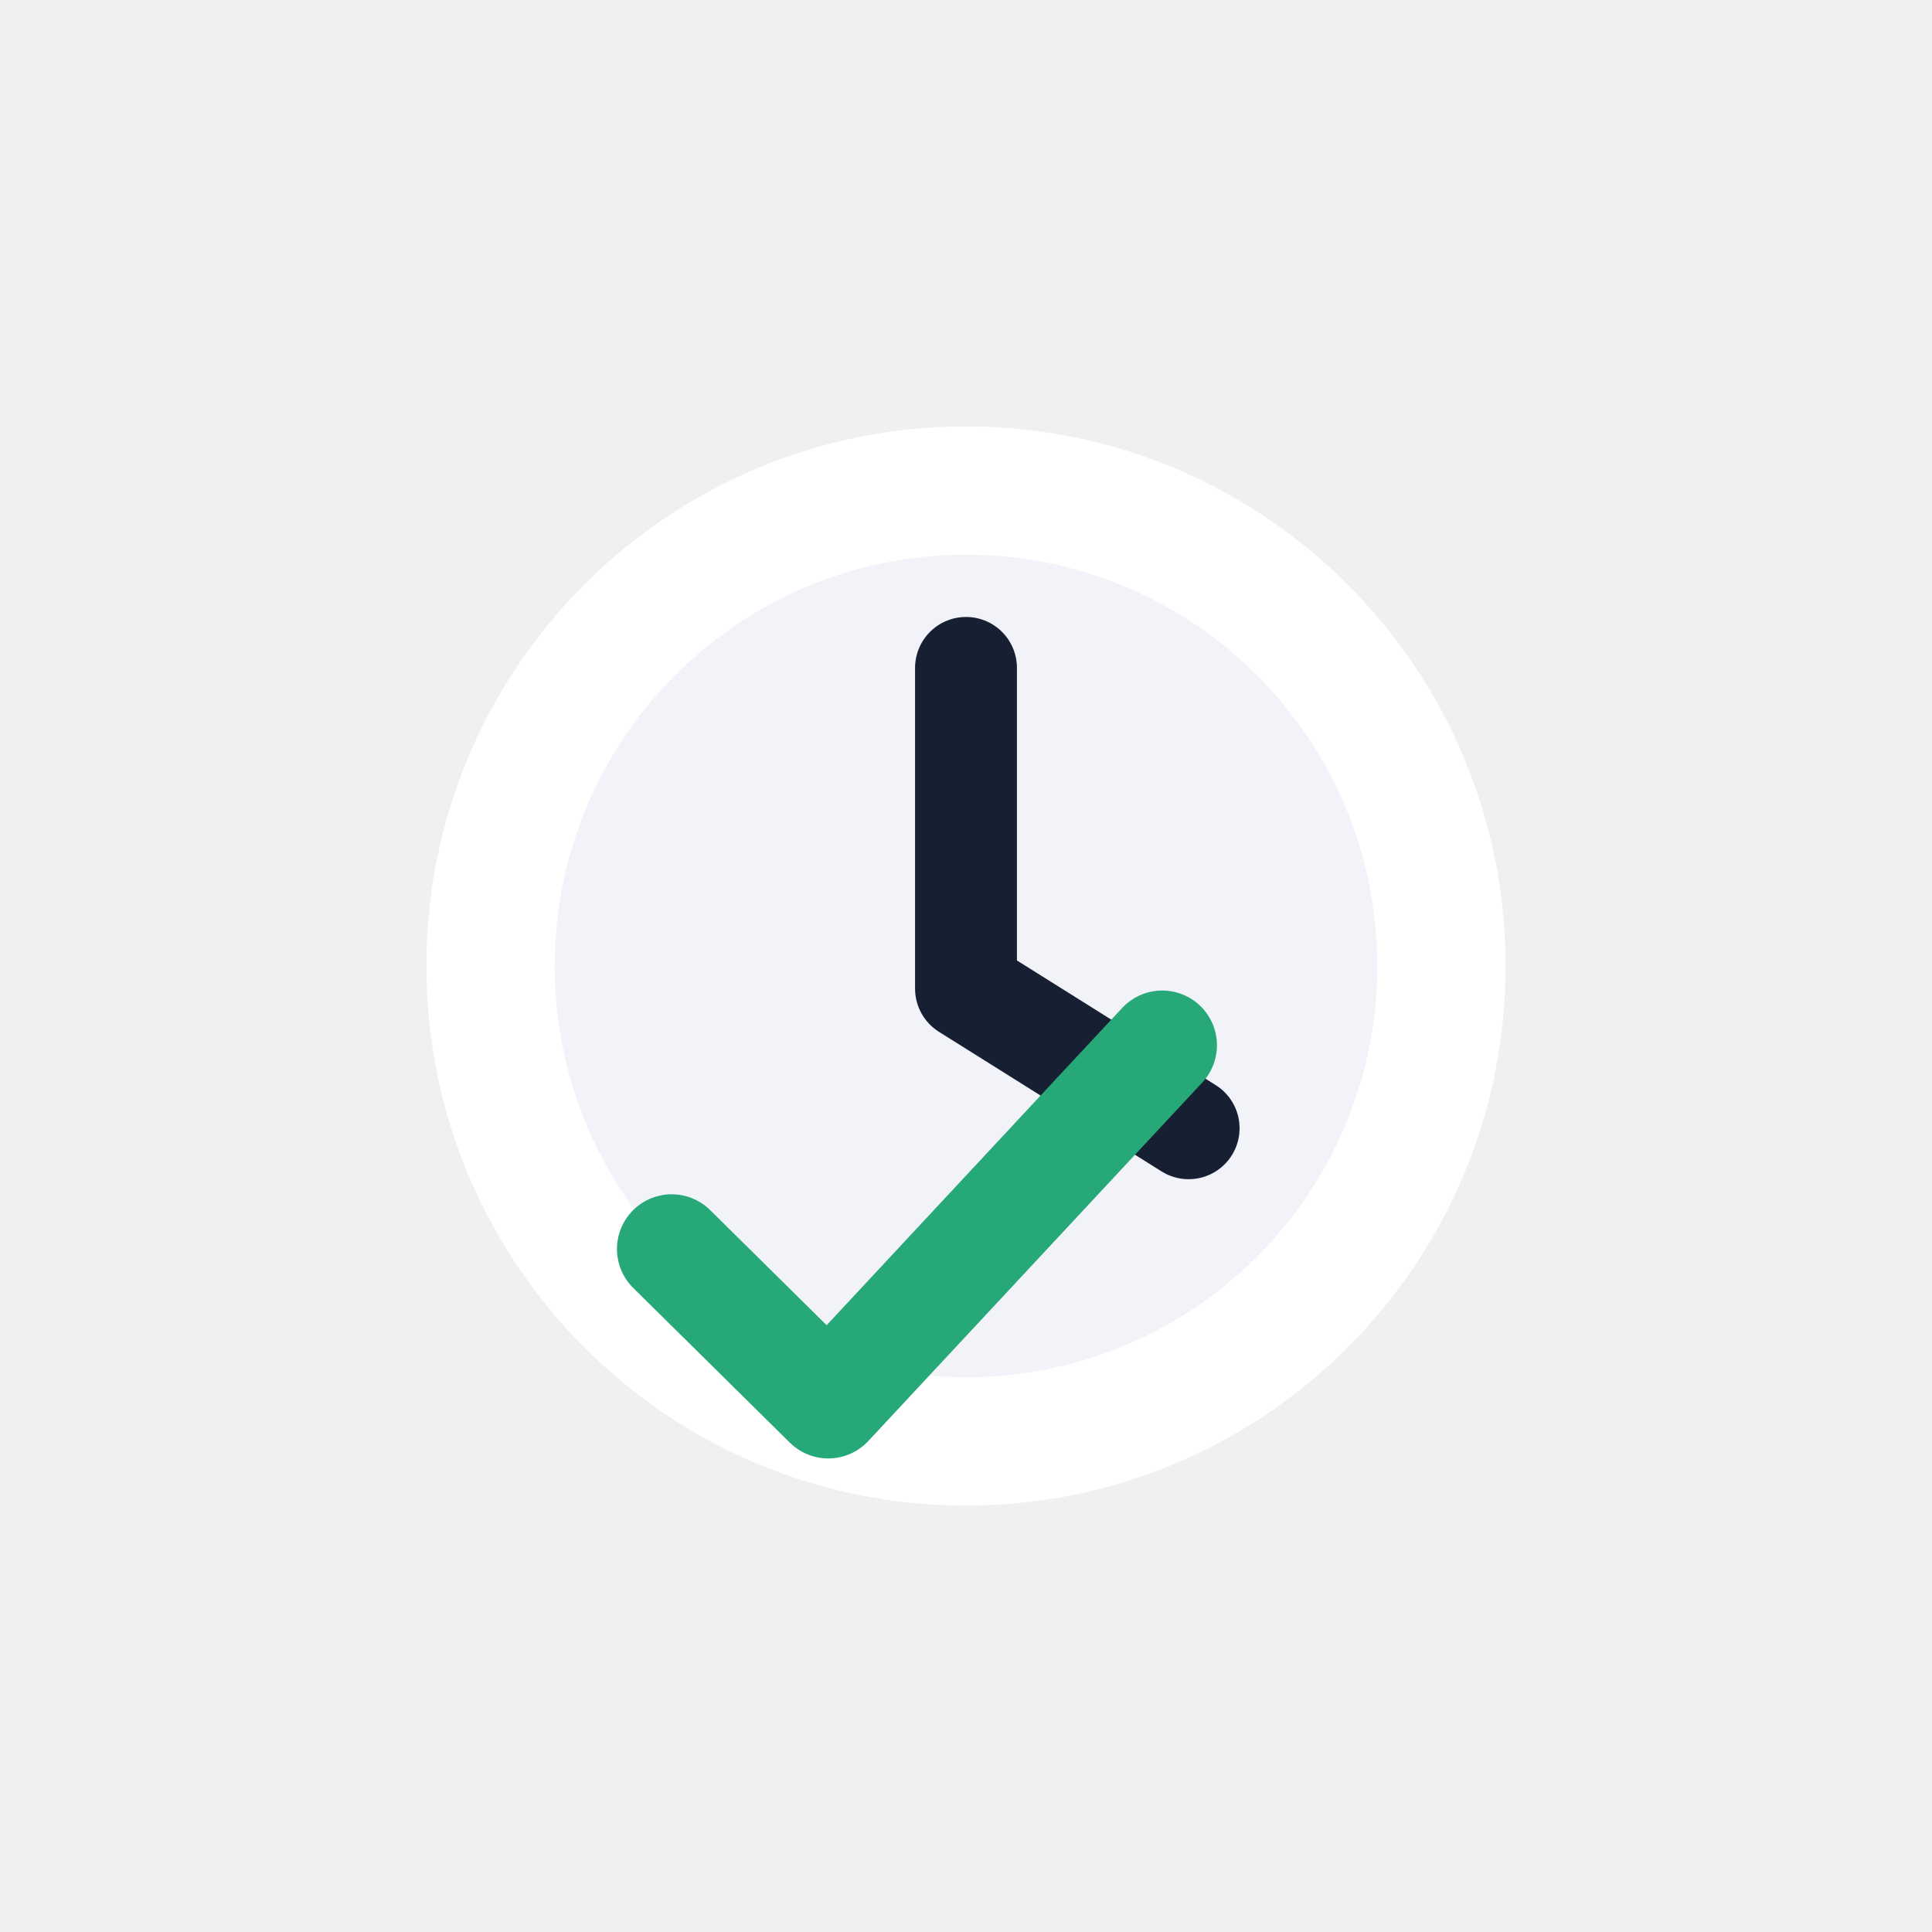
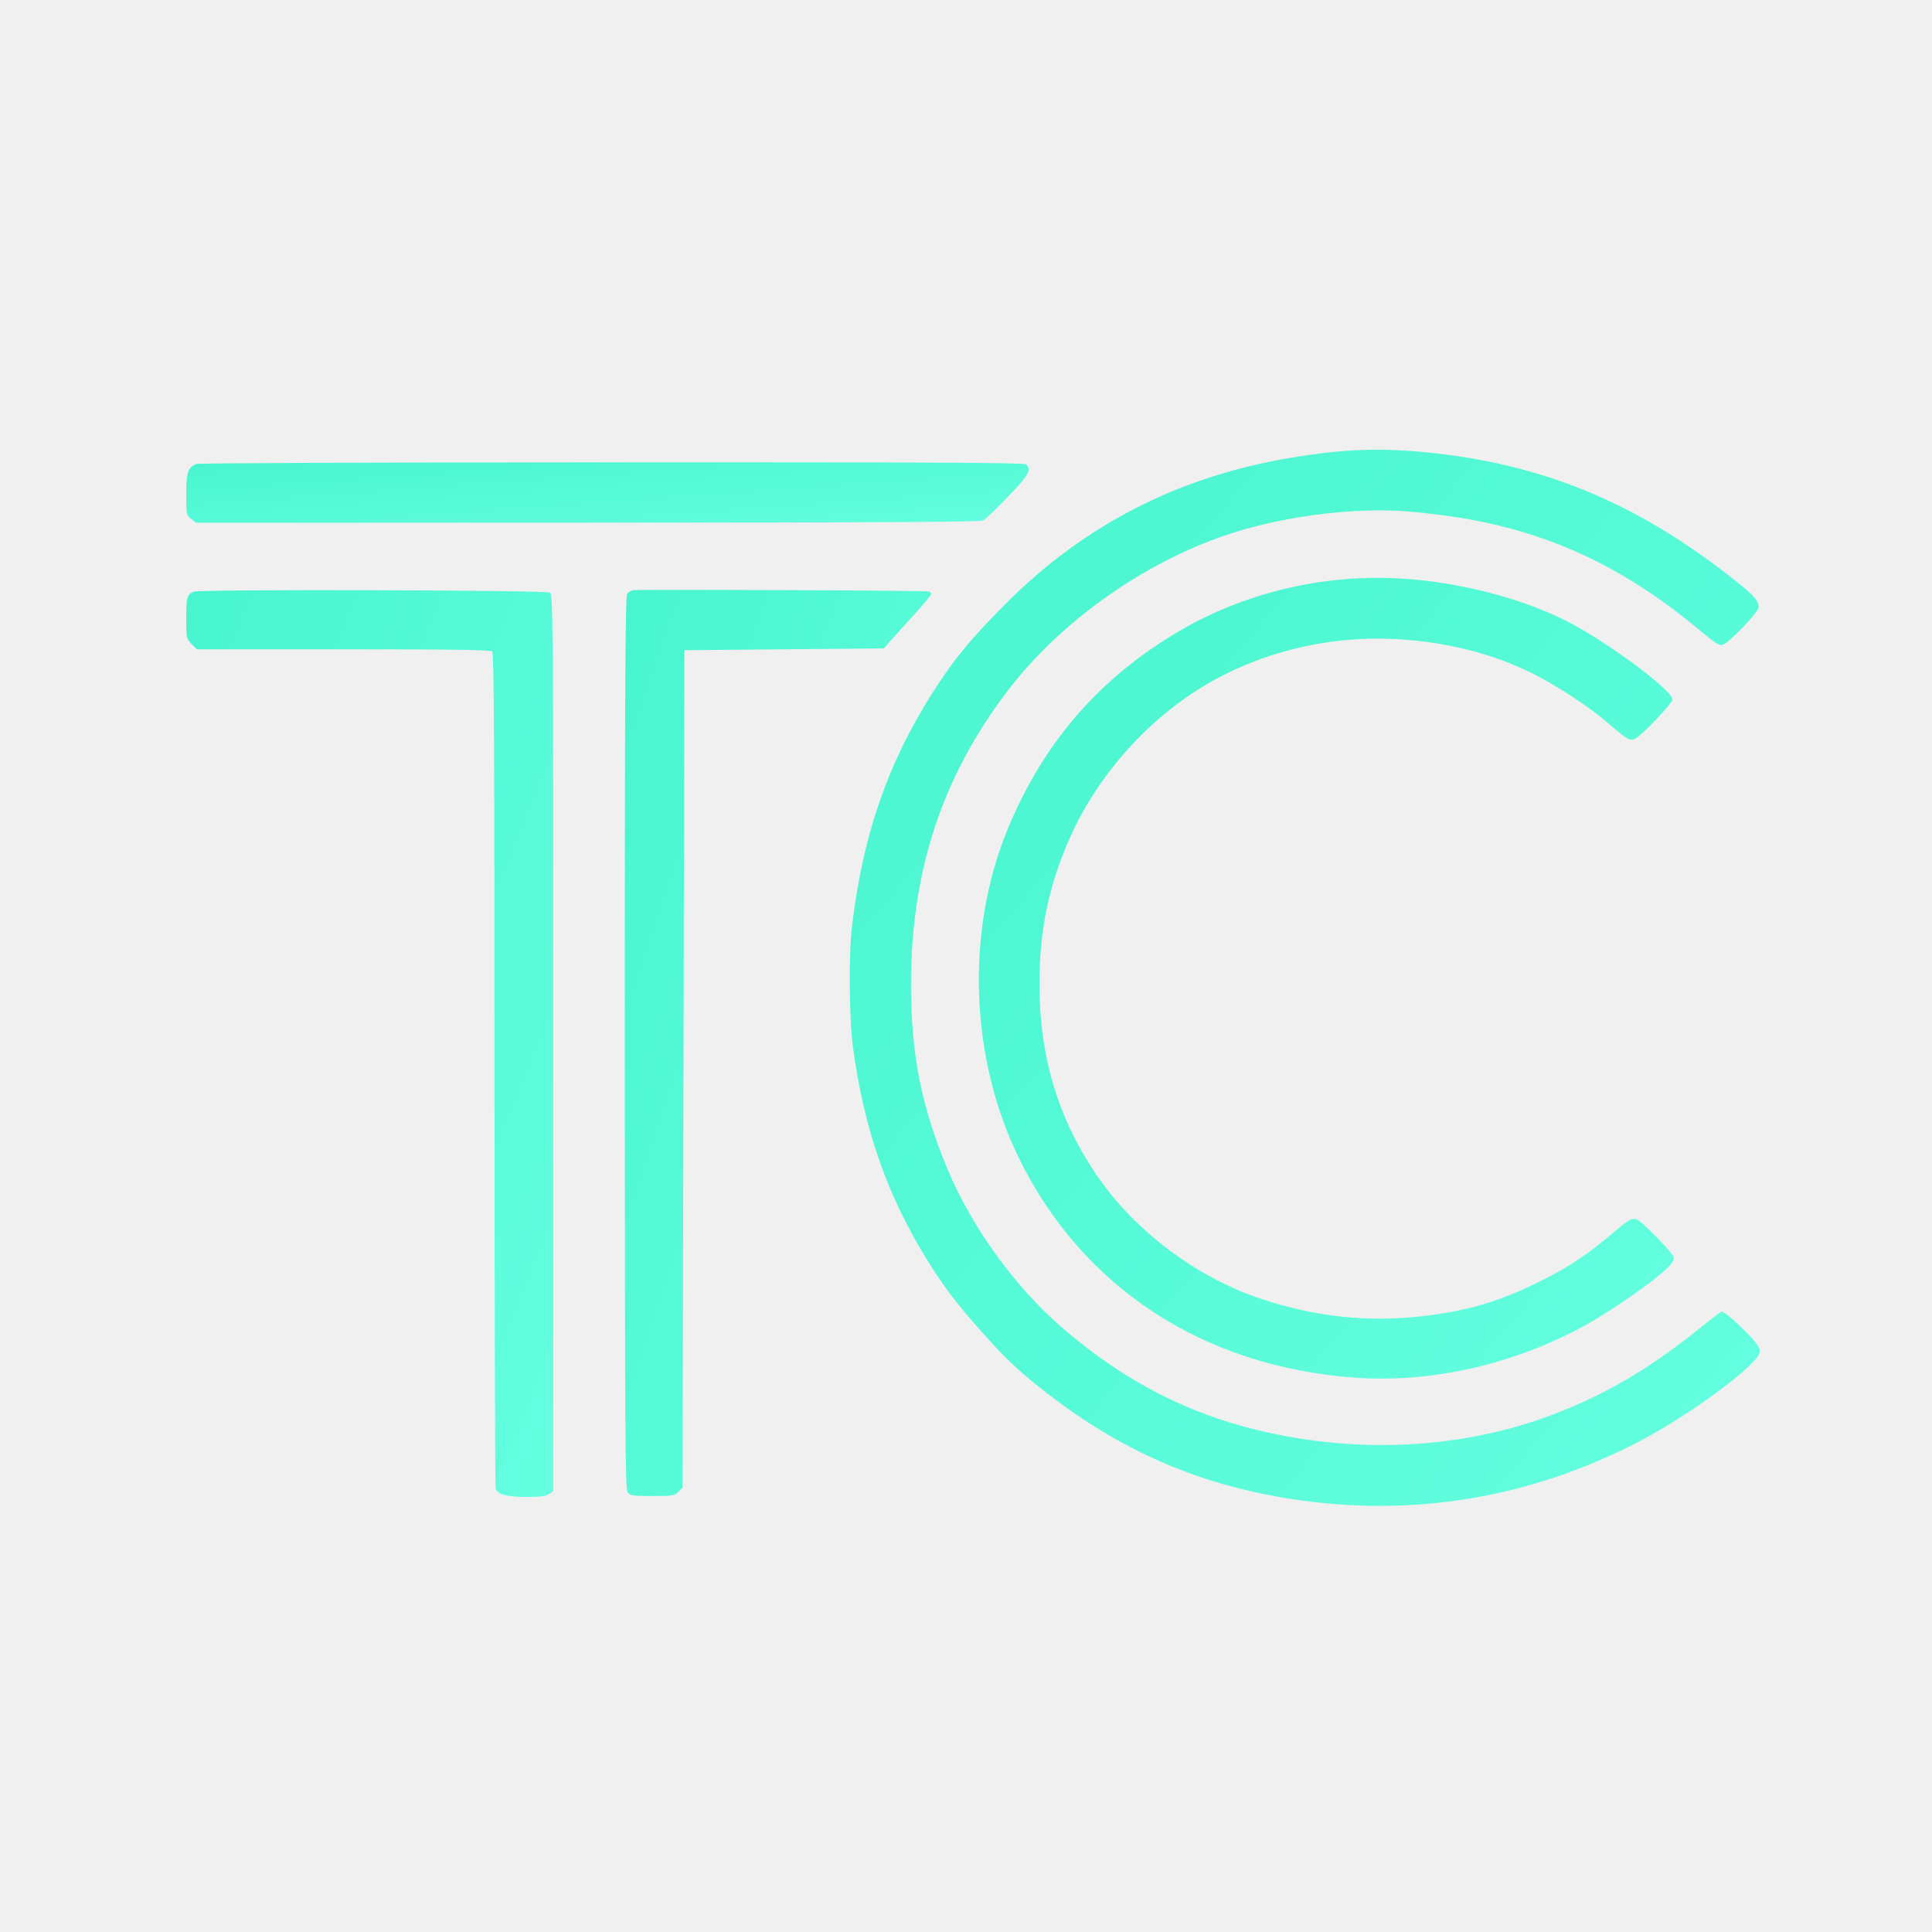
<svg xmlns="http://www.w3.org/2000/svg" width="1024" height="1024" viewBox="0 0 1024 1024">
-   <circle cx="512" cy="512" r="286" fill="#FFFFFF" />
-   <circle cx="512" cy="512" r="218" fill="#F1F3F8" />
-   <path d="M512 354v170l118 74" fill="none" stroke="#172033" stroke-width="54" stroke-linecap="round" stroke-linejoin="round" />
-   <path d="M356 662l83 82 177-190" fill="none" stroke="#27A878" stroke-width="58" stroke-linecap="round" stroke-linejoin="round" />
+   <defs />
+   <defs>
+     <linearGradient id="mint" x1="0" y1="0" x2="1" y2="1">
+       <stop stop-color="#48F5CE" />
+       <stop offset="1" stop-color="#64FFE0" />
+     </linearGradient>
+   </defs>
+   <g fill="url(#mint)" transform="translate(0 5.834758) scale(0.7293447)">
+     <path d="M1026.83 319.851C1116.96 327.05 1188.29 355.851 1262.29 414.917C1274.69 424.784 1278.03 428.651 1278.03 433.317C1278.03 436.784 1256.16 459.584 1251.76 460.651C1249.49 461.317 1246.29 459.317 1237.09 451.584C1181.76 405.051 1128.29 379.584 1062.69 368.517C1052.43 366.784 1034.96 364.651 1023.76 363.717C990.827 361.05 949.227 365.051 911.761 374.651C843.894 391.984 774.027 438.651 731.361 495.184C684.427 557.317 662.027 625.584 662.027 707.184C662.027 758.384 669.627 796.651 688.961 842.517C706.427 884.117 737.761 927.317 771.361 956.384C822.027 1000.25 874.827 1025.45 939.361 1036.52C1004.03 1047.72 1070.43 1041.98 1128.03 1020.12C1166.43 1005.72 1199.36 986.251 1235.76 956.784C1243.63 950.384 1250.56 945.184 1251.23 945.184C1254.03 945.184 1272.96 962.917 1277.23 969.584C1280.43 974.384 1279.23 977.184 1269.63 985.984C1251.23 1003.05 1215.49 1027.18 1188.03 1041.18C1106.69 1082.65 1018.69 1095.72 928.694 1079.72C863.761 1068.12 809.094 1043.05 755.361 1000.12C738.427 986.651 729.761 978.251 712.827 959.184C695.094 939.317 685.227 926.251 673.094 906.517C644.427 859.851 627.761 811.984 619.894 753.184C617.094 733.05 616.694 684.384 619.227 664.517C627.227 598.651 644.827 547.584 676.827 496.784C693.094 471.184 704.561 457.184 731.894 429.717C788.694 373.05 857.094 338.117 938.161 324.65C972.427 318.917 997.361 317.584 1026.83 319.851Z" />
+     <path d="M745.761 329.451C749.761 333.451 747.494 337.451 732.427 353.05C724.294 361.584 716.294 369.184 714.827 370.117C712.694 371.451 648.161 371.717 427.227 371.851H142.427L138.827 369.051C135.494 366.384 135.361 365.984 135.361 351.317C135.361 335.451 136.561 331.584 142.561 329.184C144.027 328.517 279.627 327.984 444.694 327.984C675.894 327.851 744.561 328.251 745.761 329.451Z" />
+     <path d="M1029.49 413.317C1068.03 417.051 1108.29 428.117 1138.43 443.317C1167.76 458.251 1215.36 493.451 1215.36 500.384C1215.36 503.051 1193.63 525.984 1188.56 528.651C1184.43 530.784 1183.49 530.251 1167.76 516.784C1155.23 505.984 1132.16 490.784 1115.36 482.25C1073.89 461.05 1020.56 451.984 971.361 457.851C938.161 461.851 906.294 472.251 877.761 488.784C835.227 513.451 798.161 554.651 777.894 599.984C762.294 634.651 755.361 667.717 755.361 707.051C755.361 760.384 769.227 805.851 797.894 847.317C825.494 887.184 869.894 920.384 916.294 935.851C955.627 948.917 994.027 953.051 1033.36 948.517C1067.63 944.517 1091.36 937.317 1122.29 921.584C1140.69 912.251 1153.49 903.717 1171.36 888.651C1184.16 877.717 1186.29 876.517 1190.43 878.651C1193.76 880.384 1211.76 898.651 1214.96 903.451C1216.83 906.251 1216.83 906.784 1214.83 909.851C1209.23 918.384 1168.69 946.784 1144.96 958.917C1094.56 984.784 1037.76 996.917 985.094 993.184C874.961 985.451 786.827 927.984 740.561 833.851C704.827 760.917 701.627 668.917 732.294 594.517C757.227 533.984 796.027 488.117 851.094 454.117C903.494 421.717 966.694 407.184 1029.49 413.317Z" />
+     <path d="M399.627 422.651C401.894 423.851 402.027 438.917 402.027 749.851V1075.72L399.094 1077.72C396.827 1079.32 392.694 1079.85 382.294 1079.85C368.027 1079.85 361.894 1078.12 360.161 1073.85C359.761 1072.65 359.361 935.584 359.361 769.317C359.361 535.984 358.961 466.651 357.761 465.451C356.561 464.25 330.694 463.851 249.627 463.851H143.094L139.227 459.984C135.494 456.117 135.361 455.717 135.361 442.117C135.361 425.851 135.894 424.117 140.694 421.984C145.227 420.117 396.027 420.784 399.627 422.651Z" />
+     <path d="M675.094 421.851C675.894 422.117 676.694 423.05 676.694 423.717C676.694 424.517 671.094 431.317 664.161 438.784C657.361 446.384 649.627 454.917 646.961 457.851L642.294 463.184L569.761 463.851L497.361 464.517L496.694 768.784L496.027 1073.05L492.961 1076.12C490.161 1078.92 488.827 1079.18 474.027 1079.18C459.761 1079.18 457.894 1078.92 456.161 1076.52C454.294 1074.12 454.161 1036.92 454.027 749.717C454.027 492.517 454.427 425.317 455.761 423.584C456.561 422.384 458.561 421.184 460.027 420.917C464.027 420.25 673.094 421.051 675.094 421.851Z" />
+   </g>
</svg>
